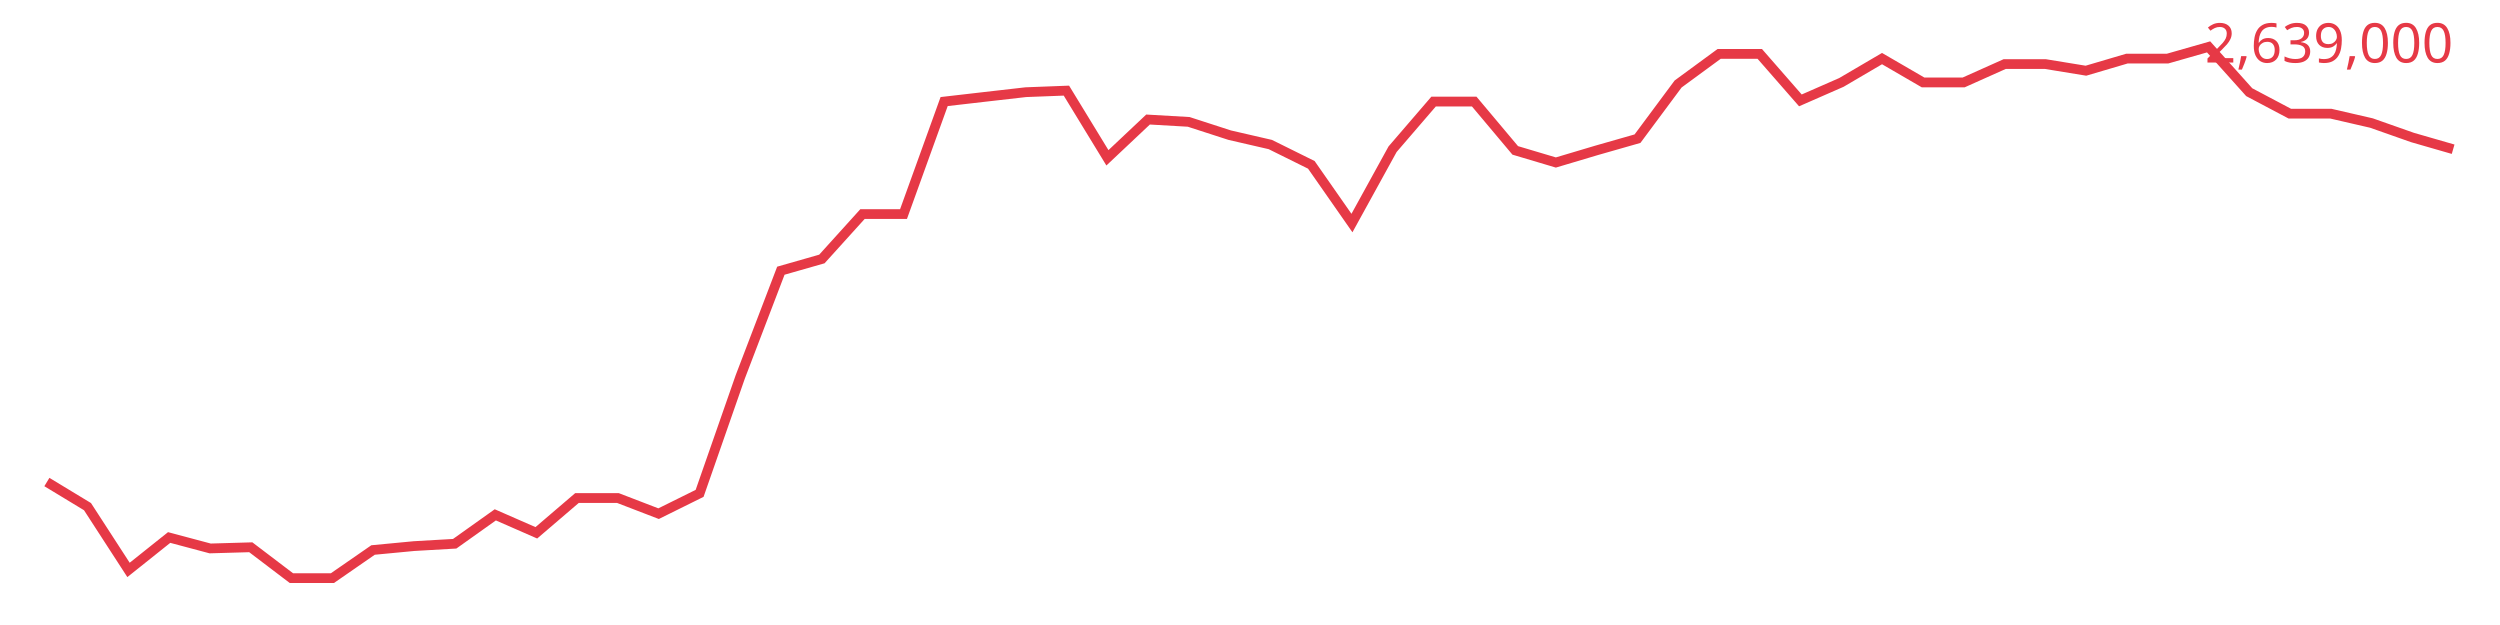
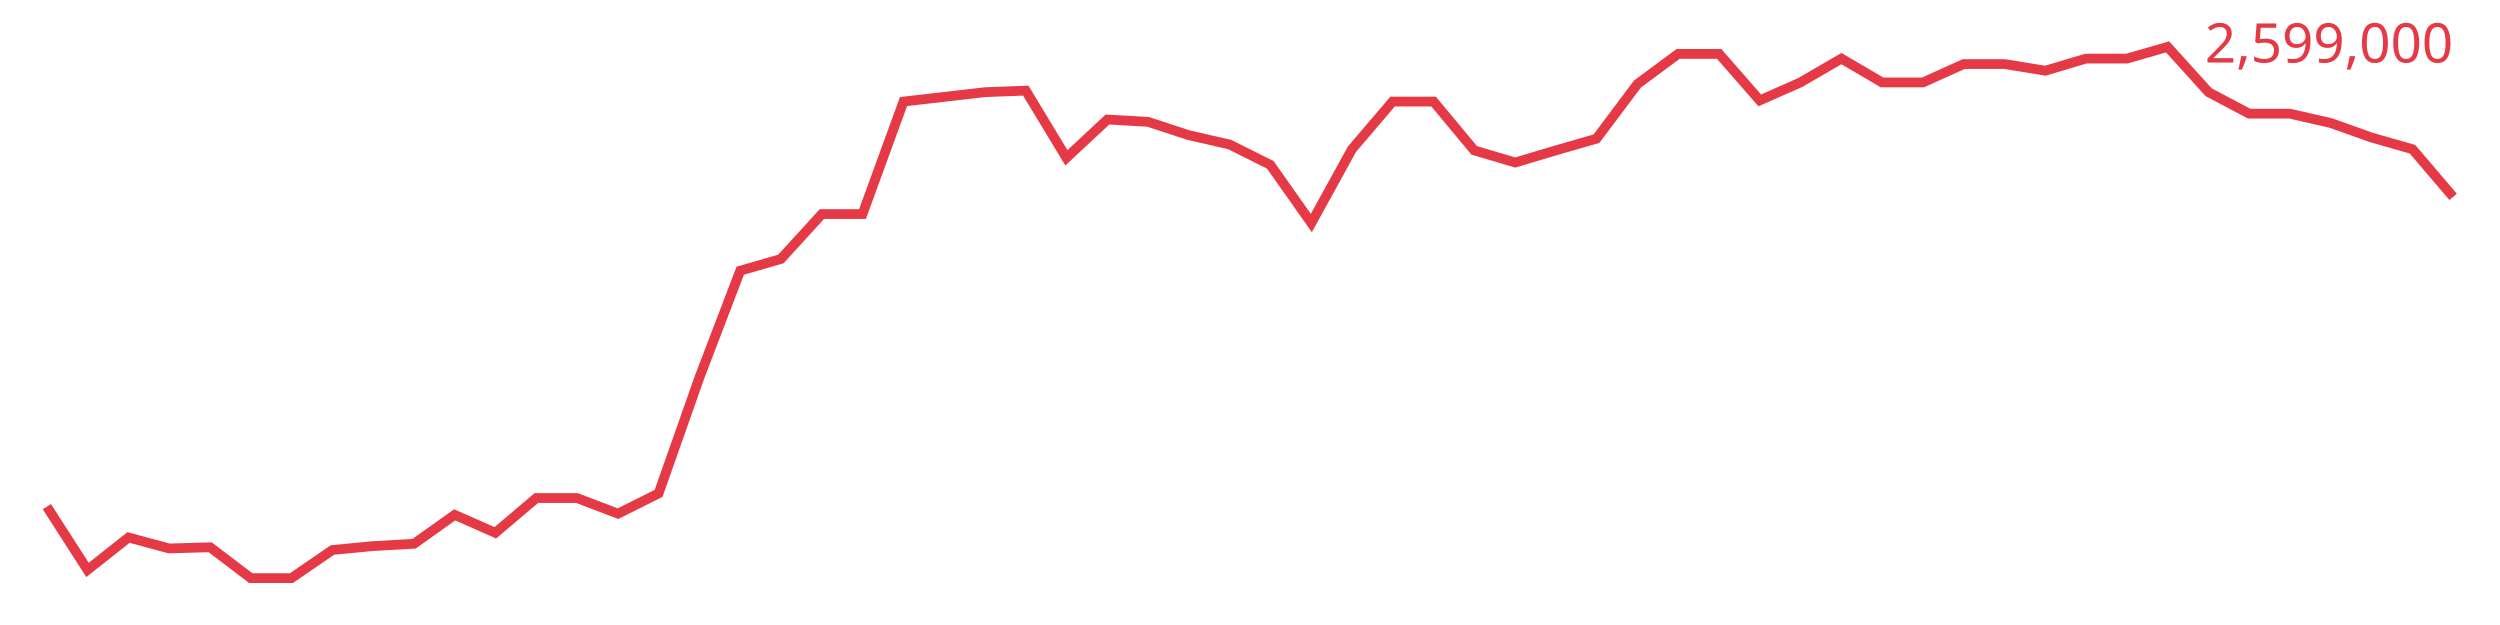
<svg xmlns="http://www.w3.org/2000/svg" viewBox="0 0 640 160" font-family="sans-serif">
-   <polyline fill="none" stroke="#e63946" stroke-width="2.5" points="12.0,123.4 22.4,129.7 32.9,145.9 43.3,137.6 53.8,140.4 64.2,140.1 74.6,148.0 85.1,148.0 95.5,140.8 106.0,139.8 116.4,139.2 126.8,131.8 137.3,136.4 147.7,127.5 158.2,127.5 168.6,131.5 179.1,126.3 189.5,96.5 199.9,69.3 210.4,66.3 220.8,54.8 231.3,54.8 241.7,26.0 252.1,24.8 262.6,23.6 273.0,23.2 283.5,40.4 293.9,30.6 304.3,31.2 314.8,34.6 325.2,37.0 335.7,42.2 346.1,57.1 356.5,38.2 367.0,26.0 377.4,26.0 387.9,38.5 398.3,41.6 408.7,38.5 419.2,35.5 429.6,21.5 440.1,13.8 450.5,13.8 460.9,25.7 471.4,21.1 481.8,15.0 492.3,21.1 502.7,21.1 513.2,16.4 523.6,16.4 534.0,18.1 544.5,15.0 554.9,15.0 565.4,12.0 575.8,23.6 586.2,29.1 596.7,29.1 607.1,31.5 617.6,35.2 628.0,38.2" />
-   <text x="628" y="16" text-anchor="end" font-size="14" fill="#e63946">2,639,000</text>
+   <polyline fill="none" stroke="#e63946" stroke-width="2.5" points="12.0,129.7 22.4,145.9 32.9,137.6 43.3,140.4 53.8,140.1 64.2,148.0 74.6,148.0 85.1,140.8 95.5,139.8 106.0,139.2 116.4,131.8 126.8,136.4 137.3,127.5 147.7,127.5 158.2,131.5 168.6,126.3 179.1,96.5 189.5,69.3 199.9,66.3 210.4,54.8 220.8,54.8 231.3,26.0 241.7,24.8 252.1,23.6 262.6,23.2 273.0,40.4 283.5,30.6 293.9,31.2 304.3,34.6 314.8,37.0 325.2,42.2 335.7,57.1 346.1,38.2 356.5,26.0 367.0,26.0 377.4,38.5 387.9,41.6 398.3,38.5 408.7,35.5 419.2,21.5 429.6,13.8 440.1,13.8 450.5,25.7 460.9,21.1 471.4,15.0 481.8,21.1 492.3,21.1 502.7,16.4 513.2,16.4 523.6,18.1 534.0,15.0 544.5,15.0 554.9,12.0 565.4,23.6 575.8,29.1 586.2,29.1 596.7,31.5 607.1,35.2 617.6,38.2 628.0,50.4" />
+   <text x="628" y="16" text-anchor="end" font-size="14" fill="#e63946">2,599,000</text>
</svg>
